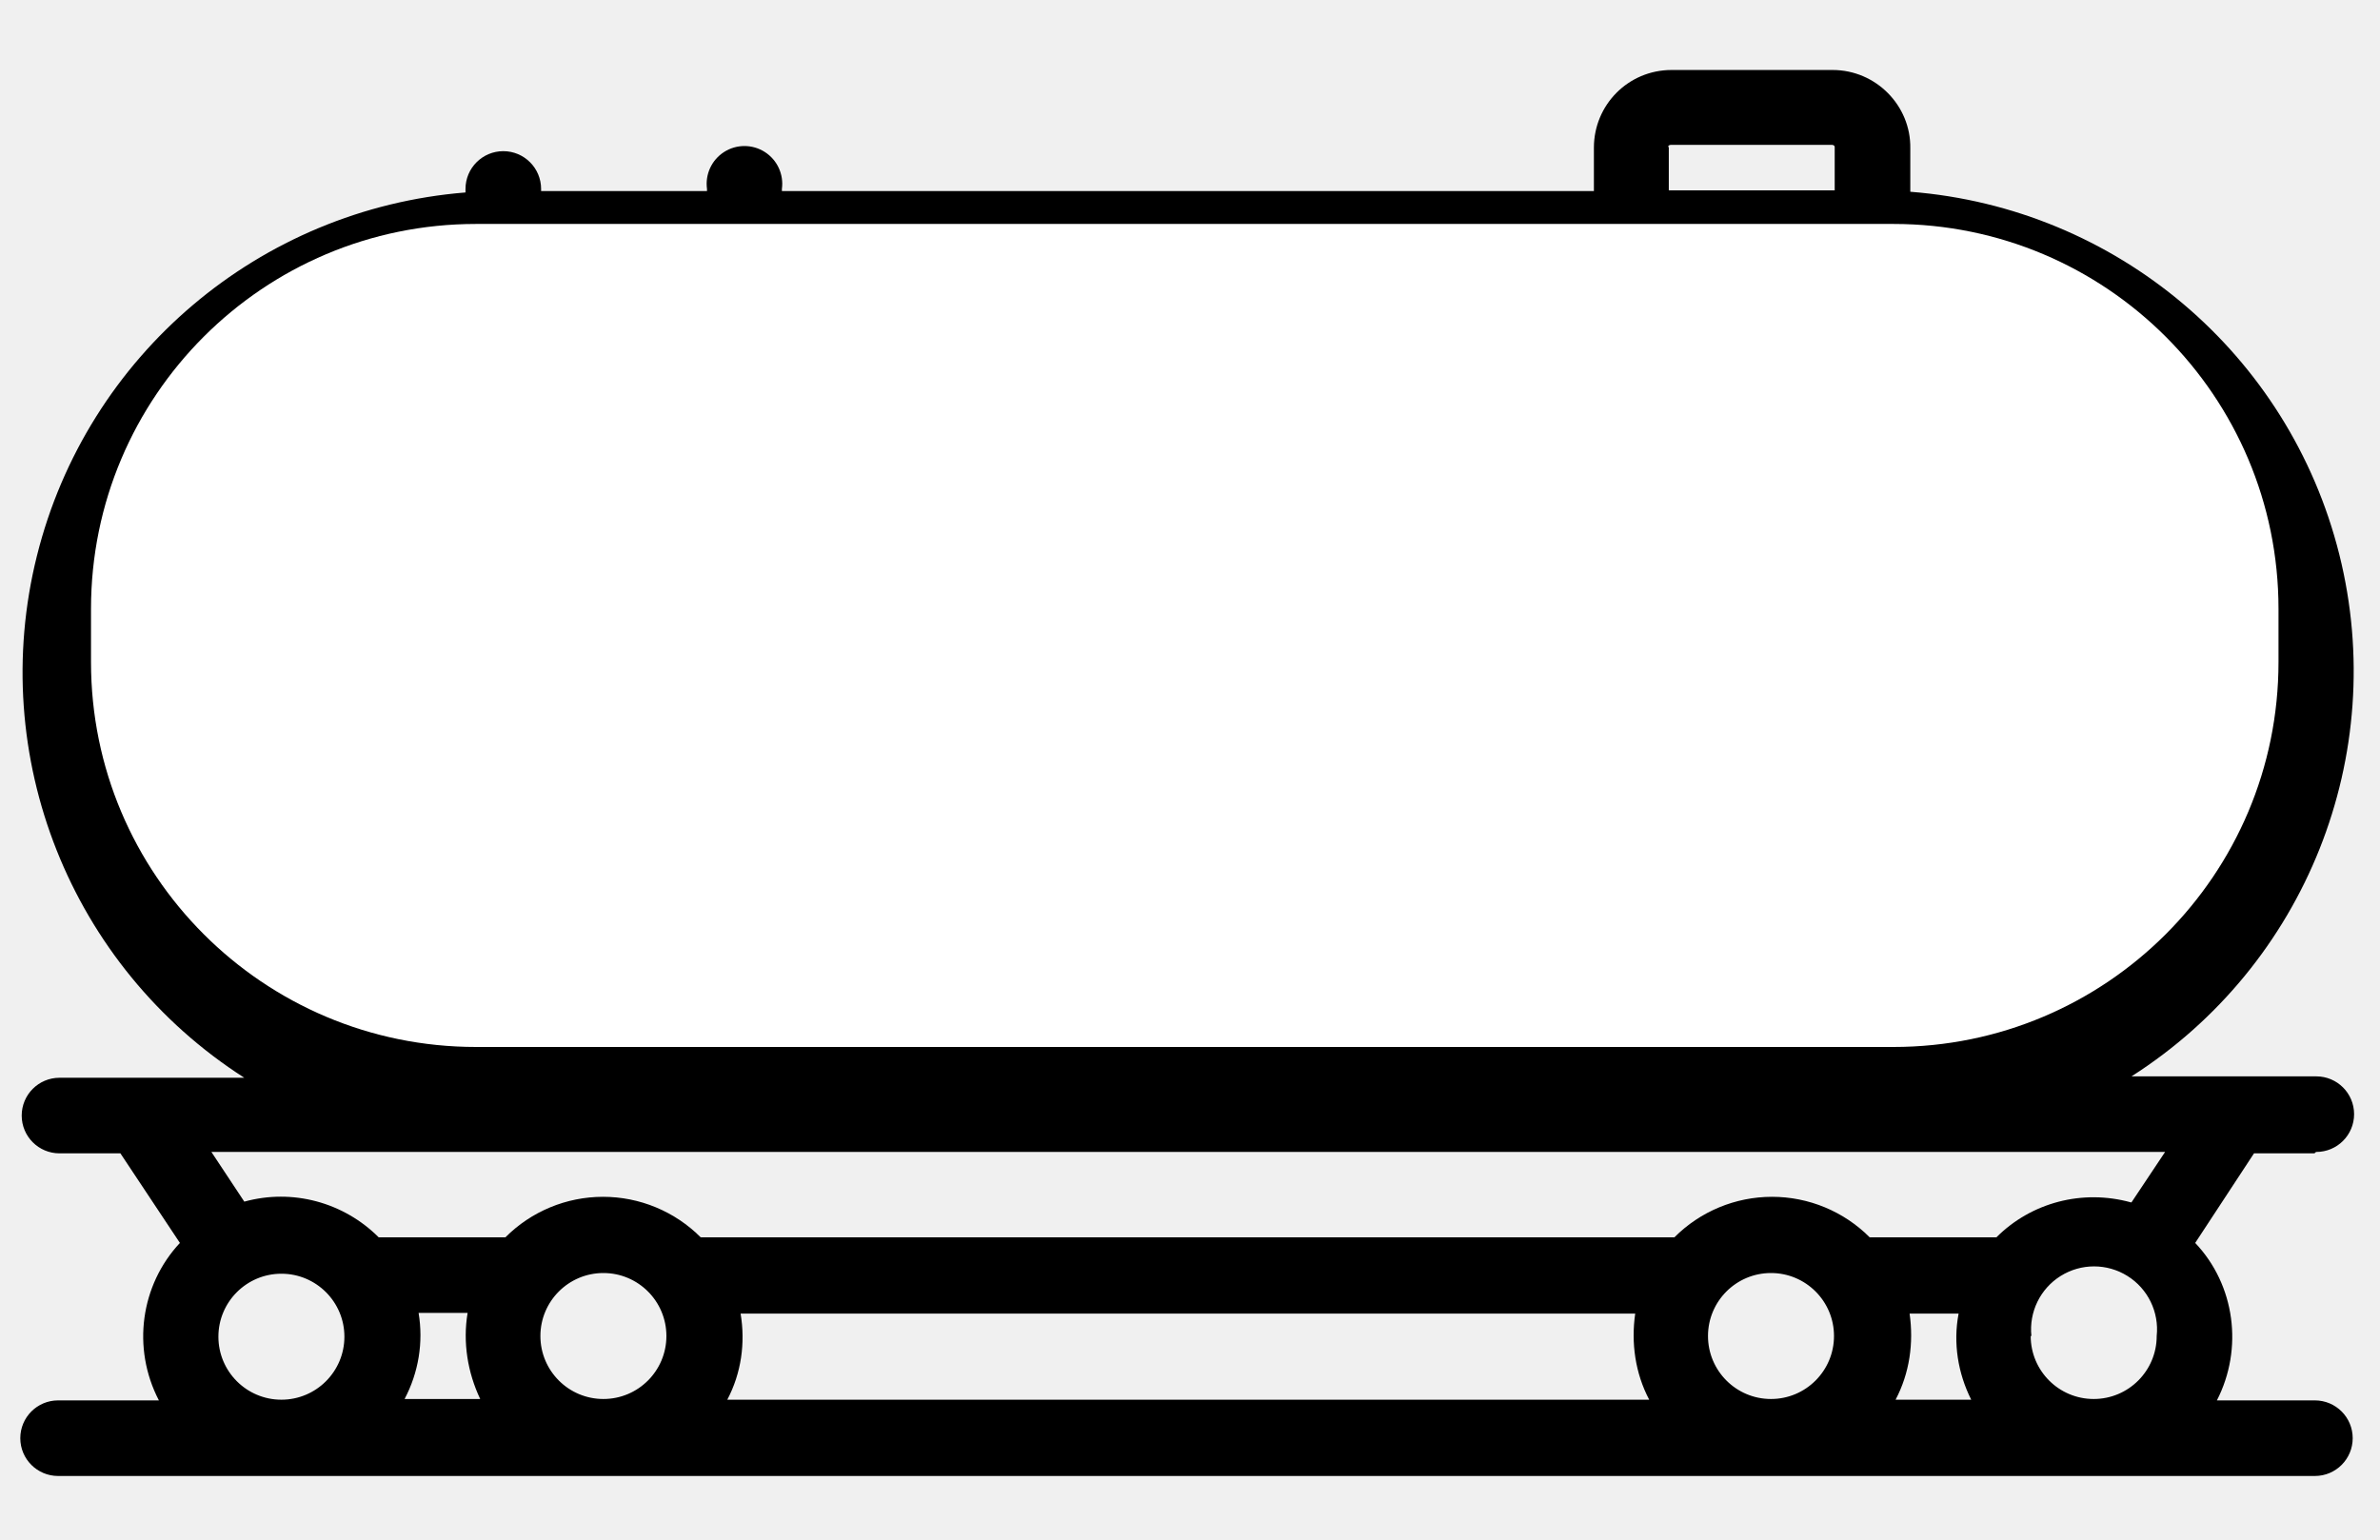
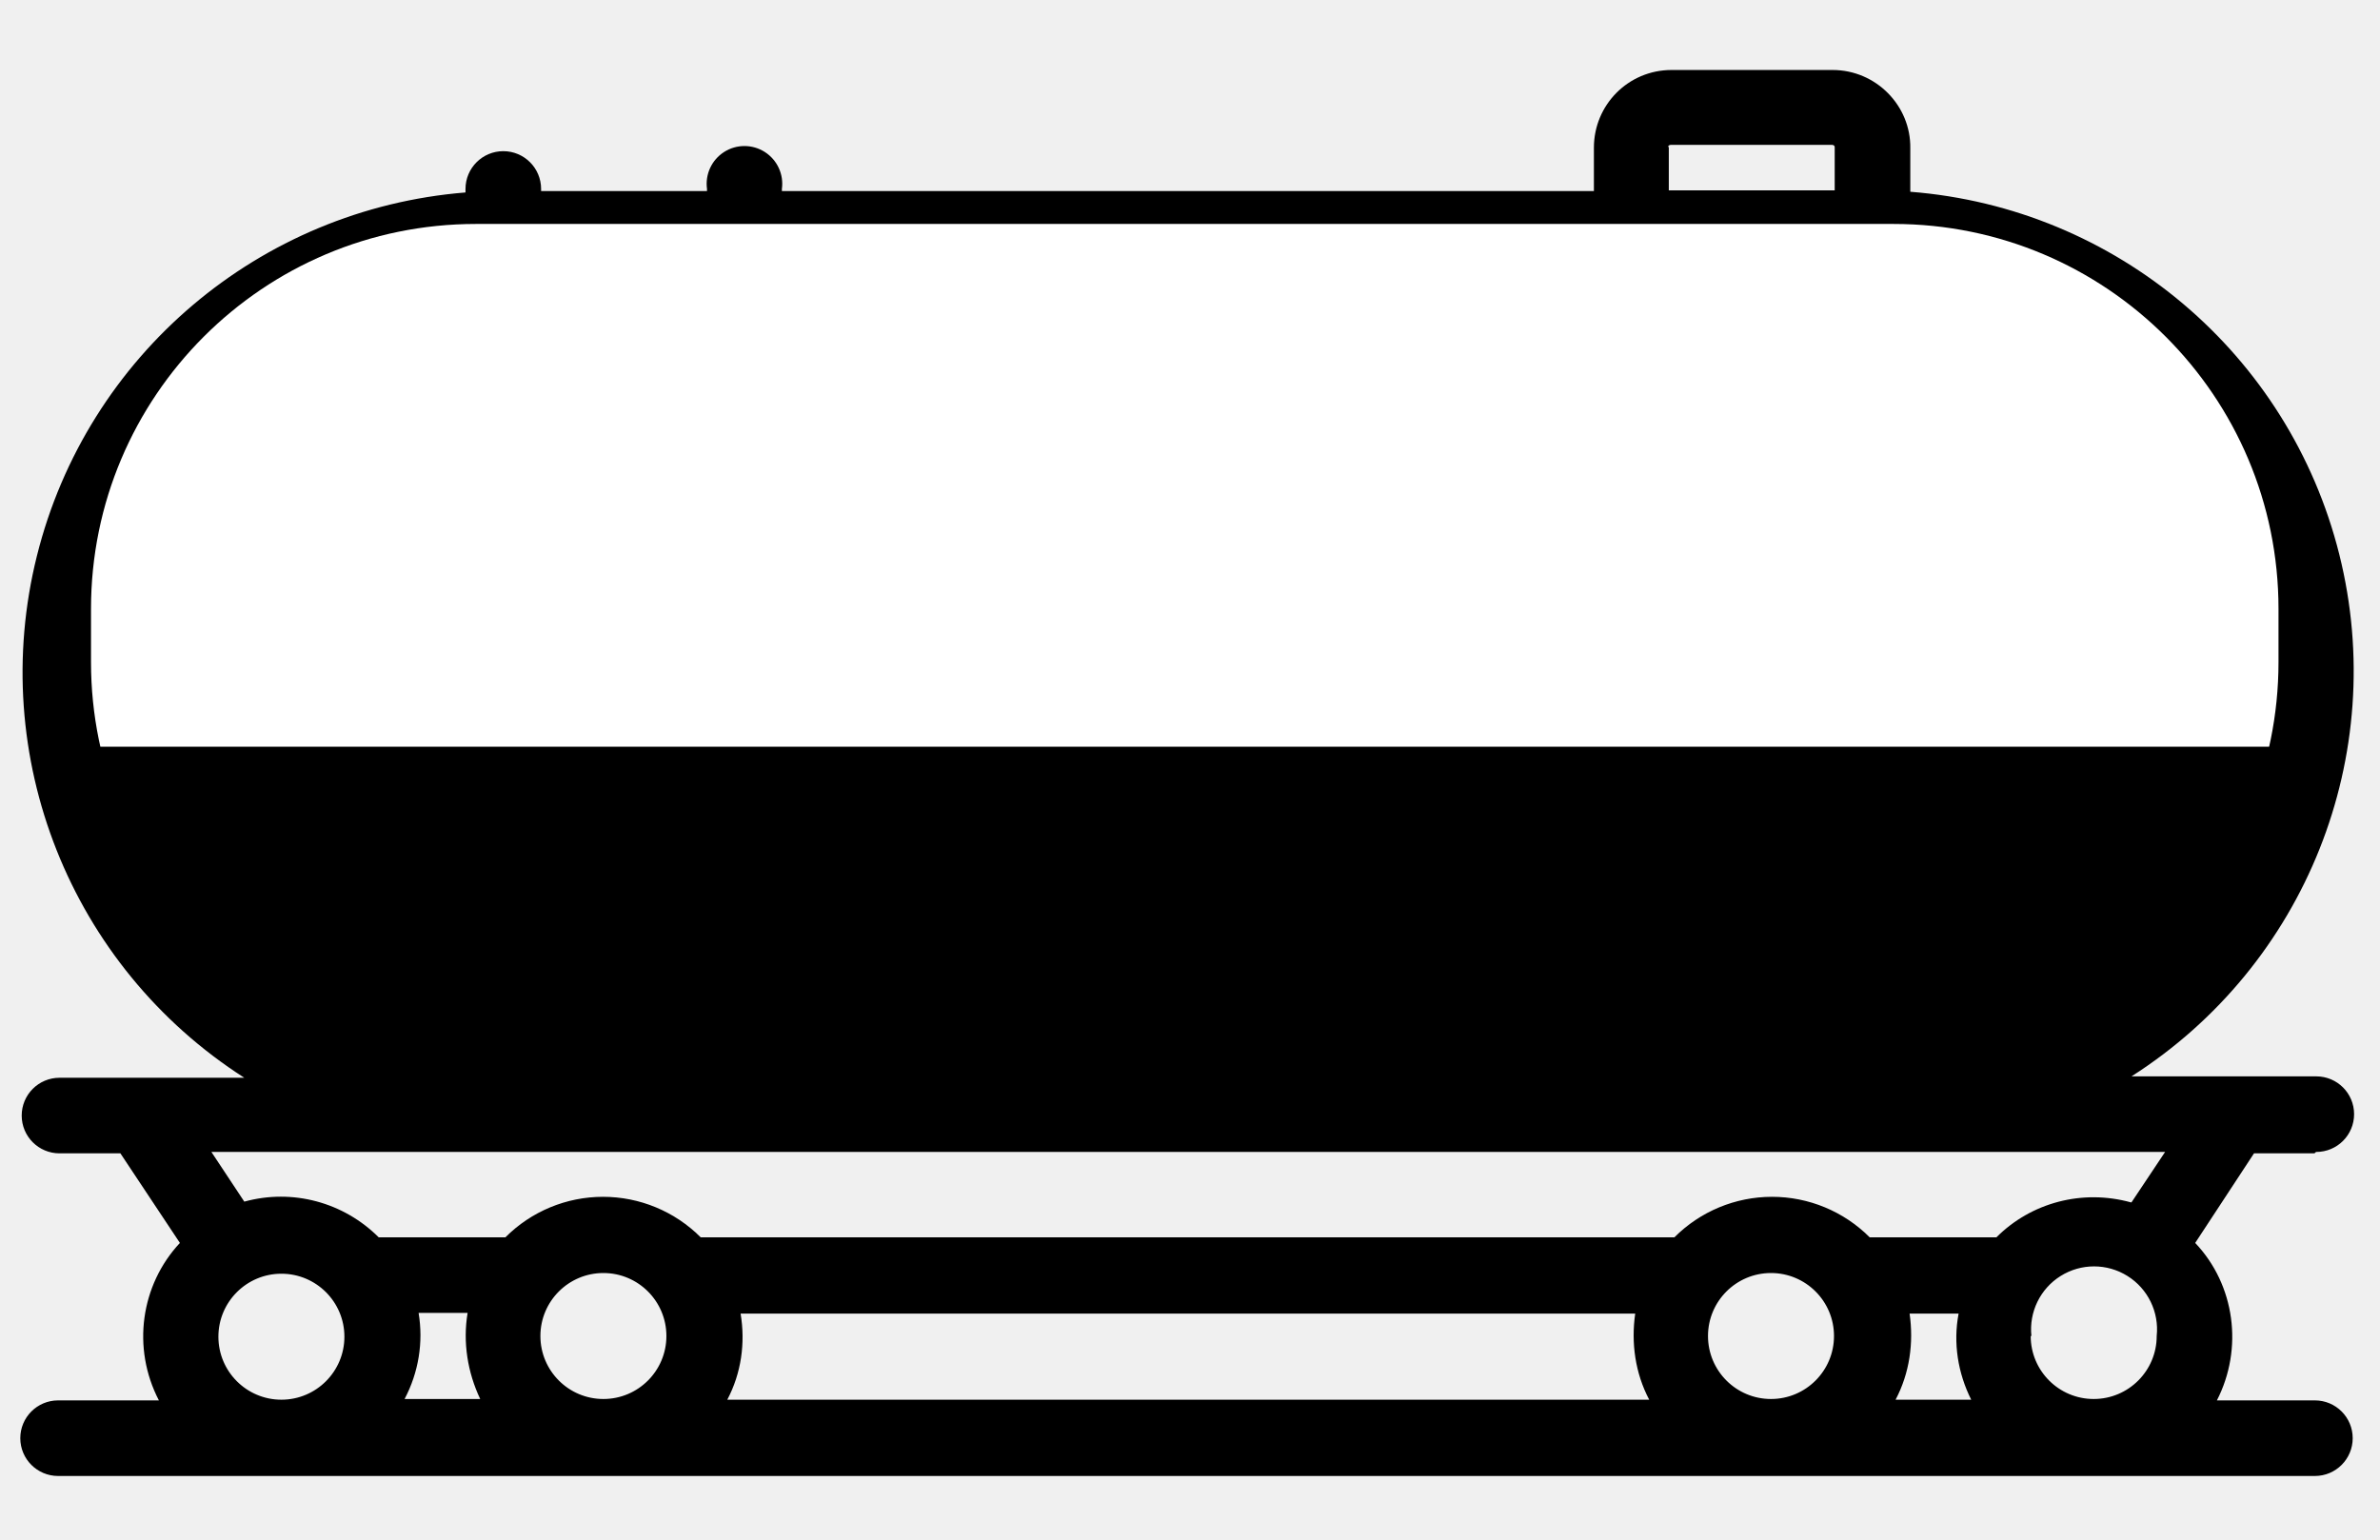
<svg xmlns="http://www.w3.org/2000/svg" width="34" height="22" viewBox="1.2 -1 31 22" class="h-full w-full">
  <defs>
    <clipPath id="tank_clip_wave_high">
      <path d="M0 2.9C5.63 2.9 10.88 0 16.5 0 22.13 0 27.38 2.9 33 2.9 38.63 2.9 43.88 0 49.5 0 55.13 0 60.38 2.9 66 2.9V10H0V2.9Z">
        <animateTransform attributeName="transform" attributeType="XML" dur="2" from="-32 5" repeatCount="indefinite" to="0.2 5" type="translate" />
      </path>
    </clipPath>
    <clipPath id="tank_clip_wave_low">
      <path d="M0 1.88C6.17 1.88 12.07 0 18.23 0c6.18 0 11.8 1.88 17.96 1.88C42.37 1.88 48.13 0 54.3 0c6.18 0 11.93 1.88 18.1 1.88v7.79H0V1.88Z">
        <animateTransform attributeName="transform" attributeType="XML" dur="7" from="-32 5" repeatCount="indefinite" to="0.2 5" type="translate" />
      </path>
    </clipPath>
  </defs>
  <g>
    <path class="fill-muted-foreground" stroke-width=".1" d="M32.79 15.46a.54.54 0 1 0 0-1.08H30.15a6.87 6.87 0 0 0-3.16-12.64v-.62C27 .51 26.5 0 25.88 0h-2.3c-.62 0-1.11.5-1.11 1.11v.62h-11.6V1.7a.54.54 0 1 0-1.07 0v.03H7.43V1.7a.54.54 0 1 0-1.08 0v.05A6.88 6.88 0 0 0 3.19 14.4H.55a.54.54 0 1 0 0 1.08h.87l.85 1.28c-.56.6-.69 1.5-.3 2.25H.53a.54.54 0 1 0 0 1.08h32.24a.54.54 0 1 0 0-1.08h-1.4c.38-.74.26-1.65-.31-2.25l.84-1.28h.87v-.01ZM23.53 1.1c0-.02.02-.03.04-.03h2.3c.02 0 .04.01.04.03v.62h-2.37V1.1h-.01ZM2.82 18.1a.9.9 0 1 1 1.8 0 .9.9 0 0 1-1.8 0Zm7.46-.33h12.78c-.06.42 0 .85.2 1.23H10.09c.2-.38.26-.81.19-1.23Zm16.7 0h.7c-.08.42-.01.85.18 1.23h-1.08c.2-.38.26-.81.2-1.23ZM25 18.99a.9.9 0 1 1 0-1.8.9.9 0 0 1 0 1.8Zm-16.68 0a.9.9 0 1 1 0-1.8.9.9 0 0 1 0 1.8Zm-1.77 0H5.48c.2-.38.27-.81.2-1.23h.7c-.07.42 0 .85.18 1.23Zm22.17-.9a.9.9 0 1 1 1.79 0 .9.9 0 0 1-1.8 0Zm1.42-1.91c-.69-.19-1.42 0-1.92.5h-1.81a1.97 1.97 0 0 0-2.79 0H9.71a1.97 1.97 0 0 0-2.79 0H5.11c-.5-.5-1.23-.7-1.92-.51l-.47-.71h27.91l-.48.72Z" />
-     <rect width="31.25" height="11.76" x="1" y="2.2" class="fill-muted" fill="#fff" clip-path="url(#tank_clip_wave)" rx="5.5">
+     <rect width="31.25" height="11.76" x="1" y="2.2" class="fill-muted" fill="#fff" clip-path="url(#tank_clip_wave_low)" rx="5.5">
      <animate attributeName="fill" attributeType="CSS" dur="9999" repeatCount="0" />
    </rect>
  </g>
</svg>
